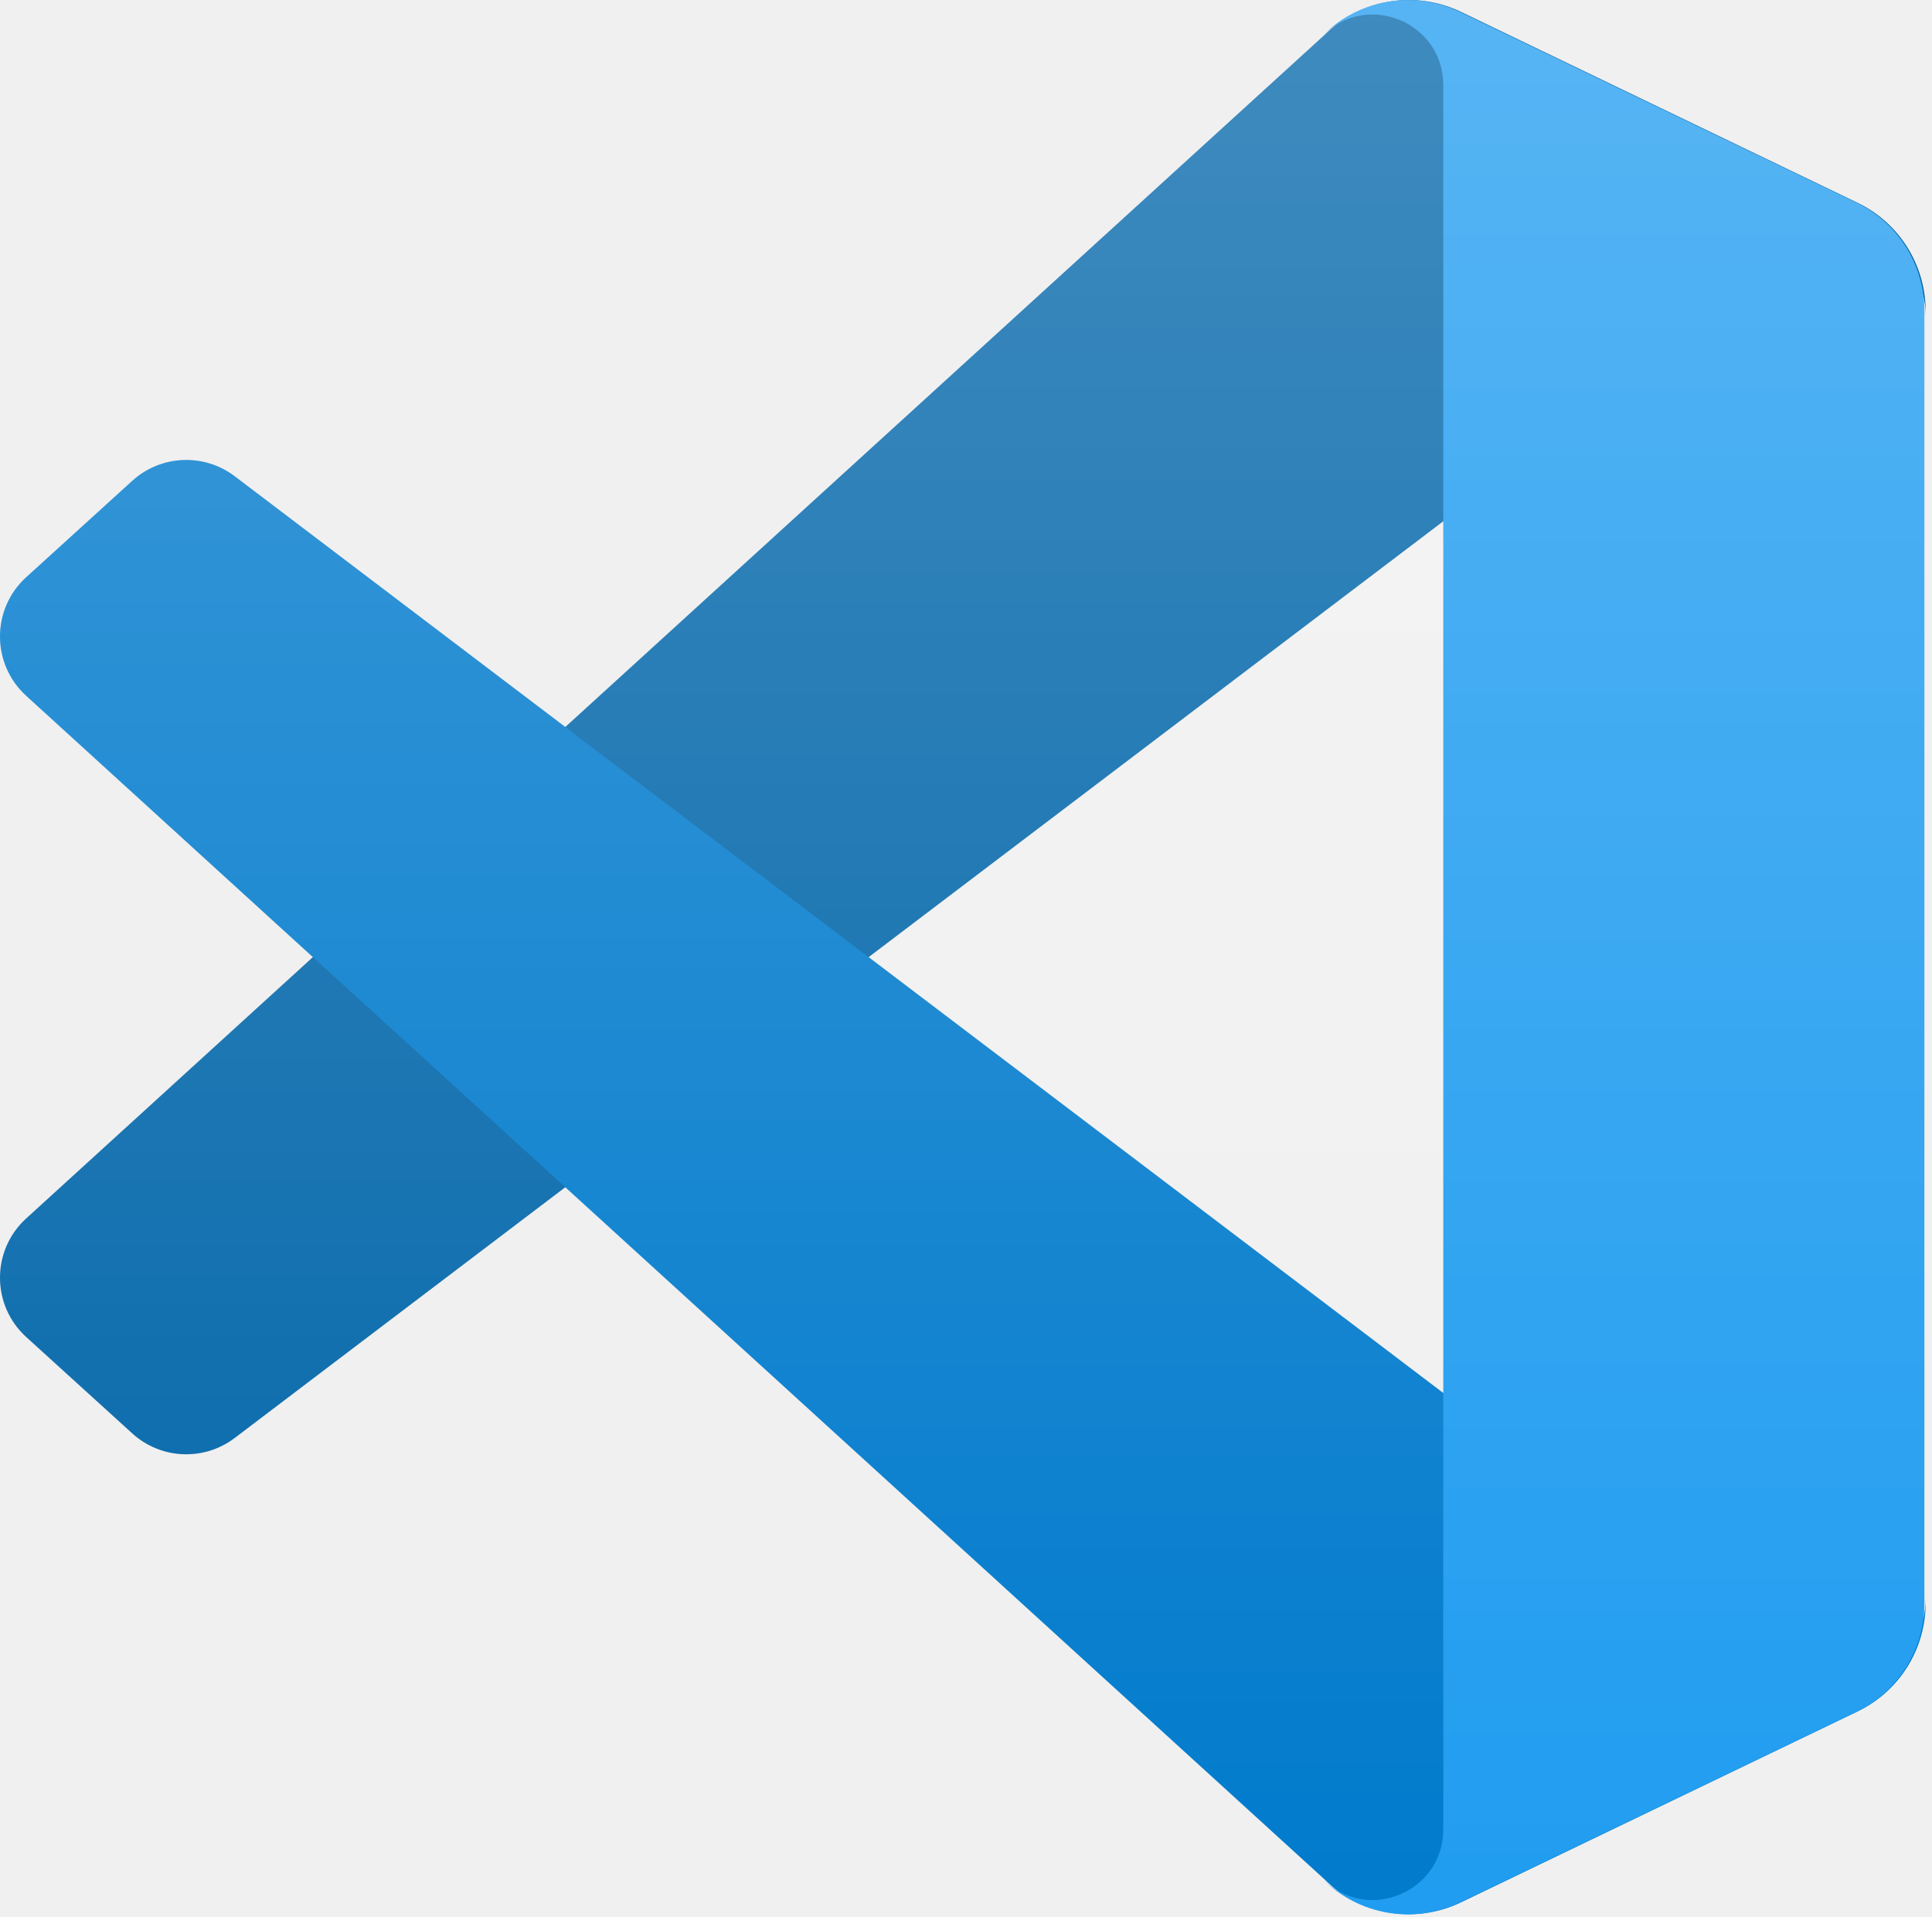
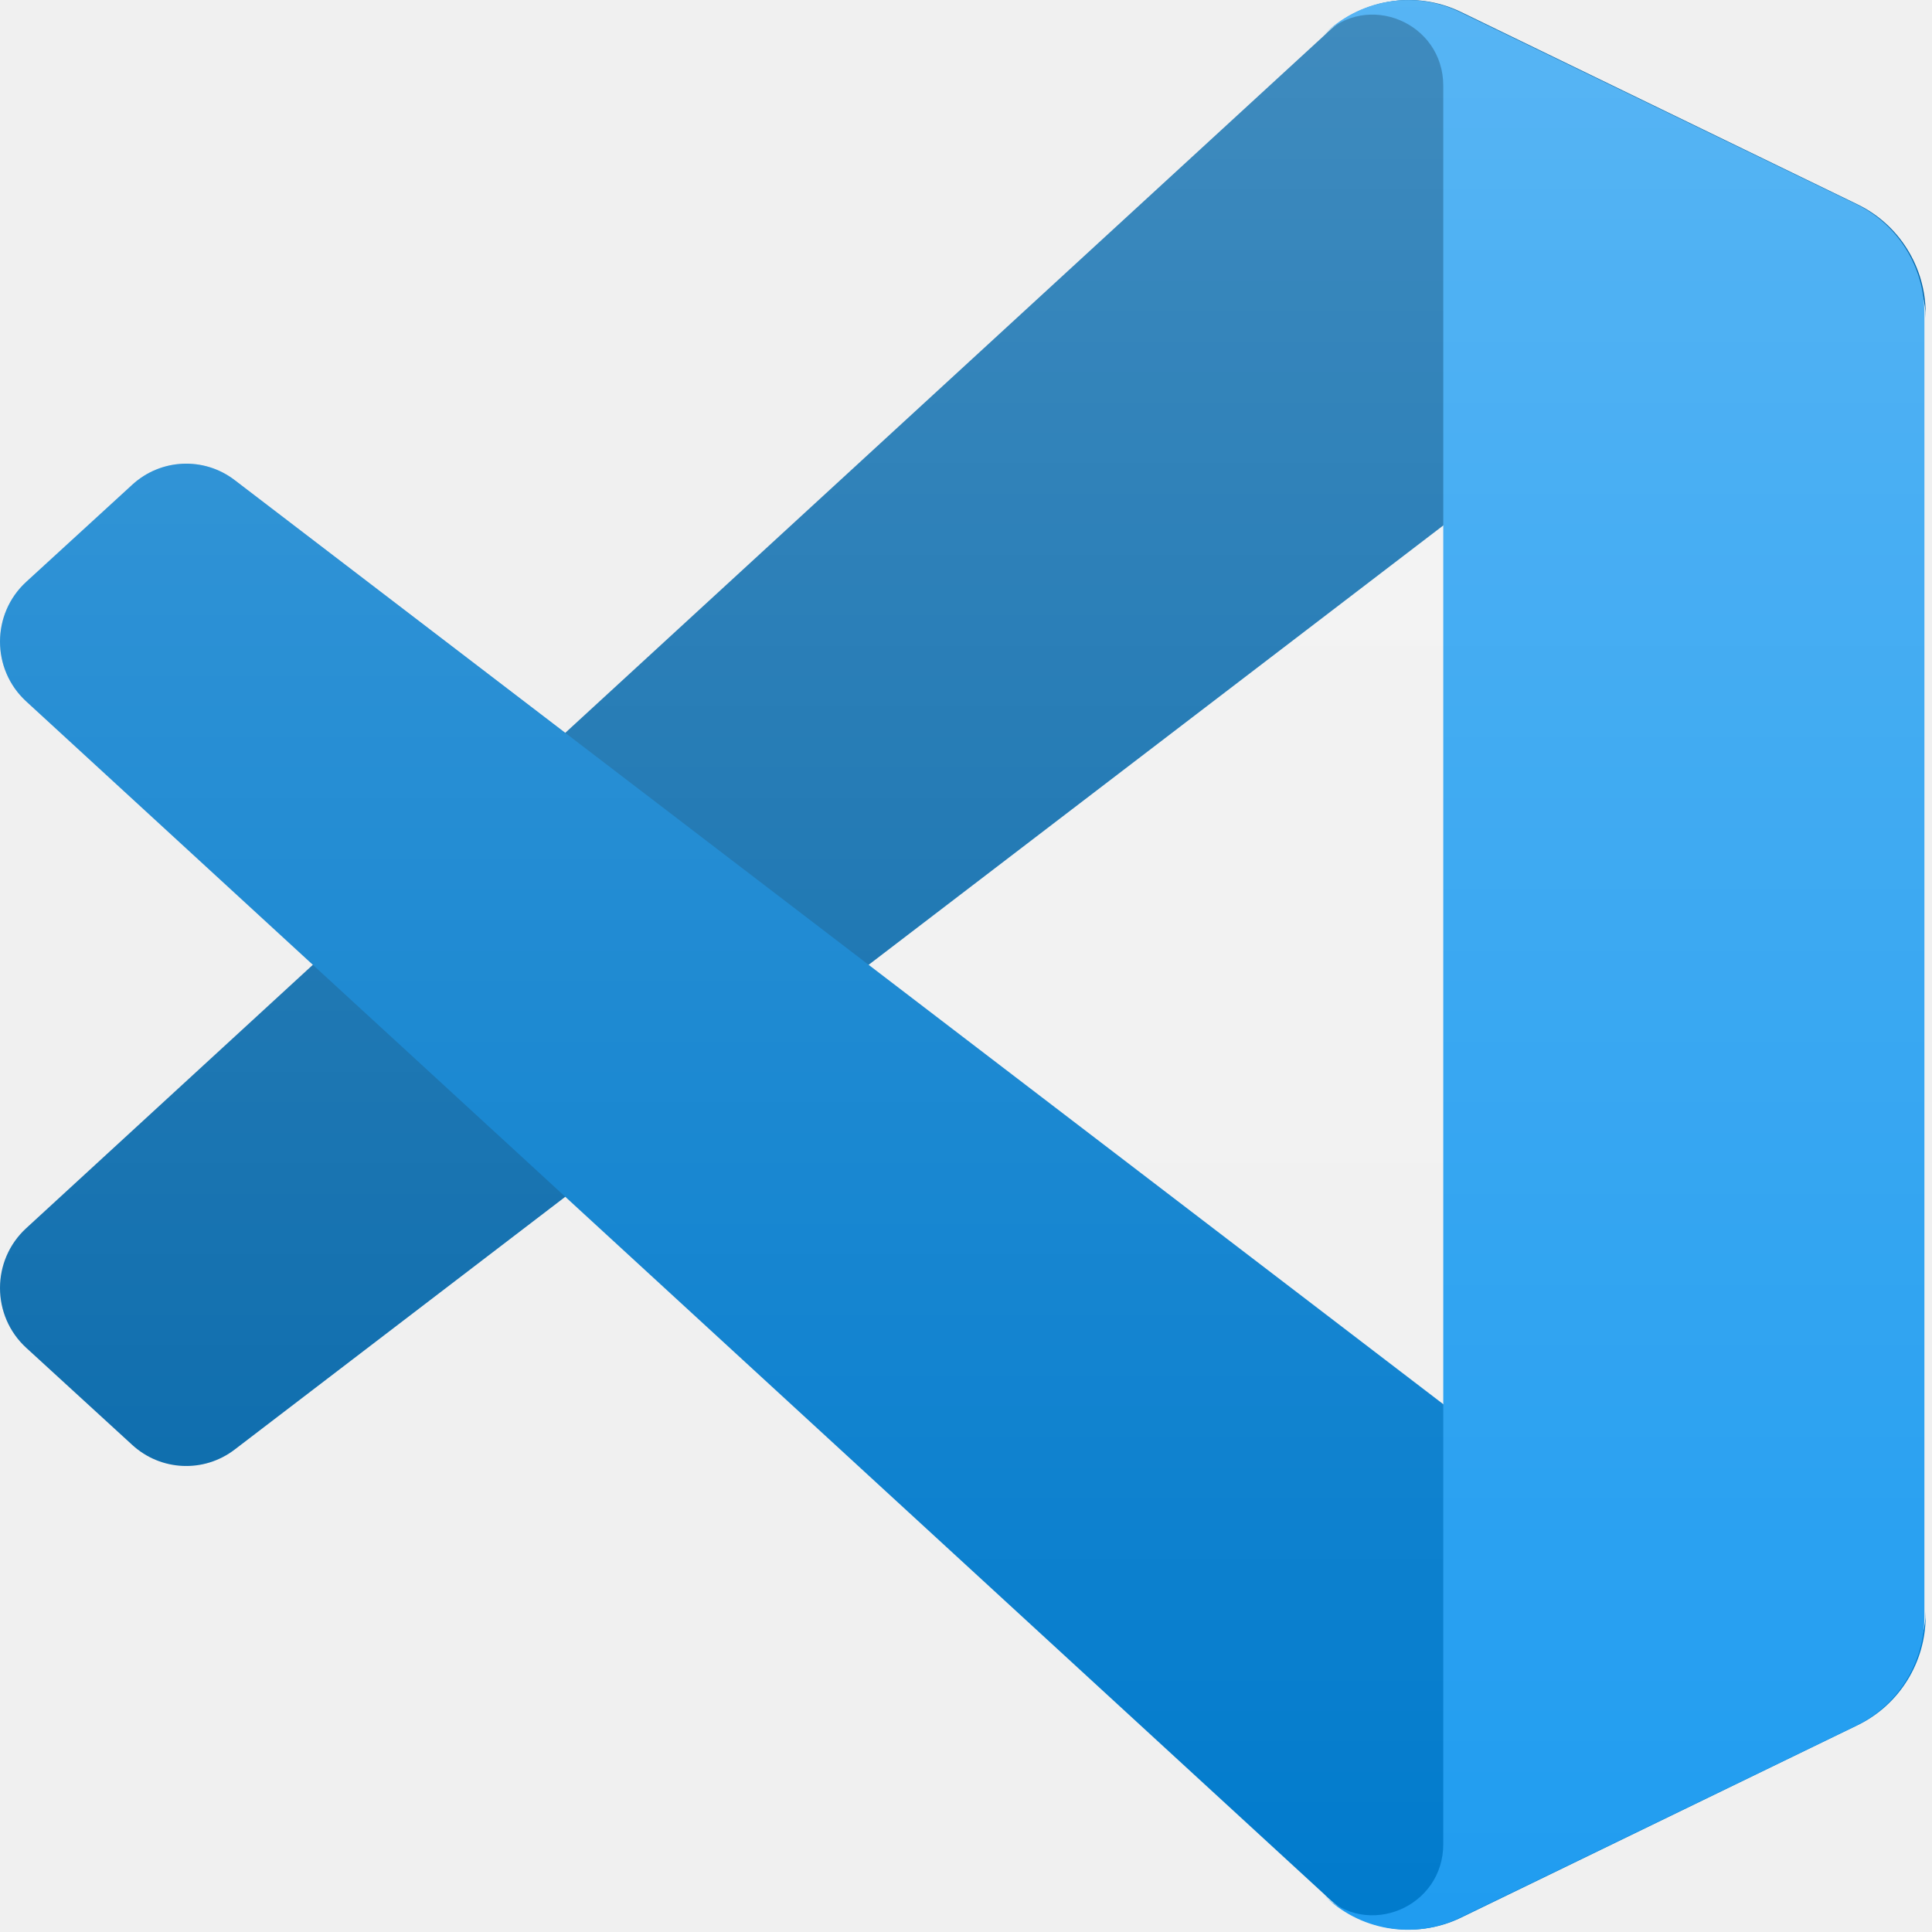
- <svg xmlns="http://www.w3.org/2000/svg" xmlns:xlink="http://www.w3.org/1999/xlink" viewBox="0 0 256 254" width="256" height="254" preserveAspectRatio="xMidYMid">
+ <svg xmlns="http://www.w3.org/2000/svg" width="250px" height="250px" viewBox="0 0 250 250" version="1.1">
  <defs>
-     <linearGradient id="c" x1="50%" x2="50%" y1="0%" y2="100%">
-       <stop offset="0%" stop-color="#FFF" />
-       <stop offset="100%" stop-color="#FFF" stop-opacity="0" />
+     <linearGradient id="linear0" gradientUnits="userSpaceOnUse" x1="0.5" y1="0" x2="0.5" y2="1" gradientTransform="matrix(249.0312,0,0,249.5391,-0.00390625,0.140625)">
+       <stop offset="0" style="stop-color:rgb(100%,100%,100%);stop-opacity:0.251;" />
+       <stop offset="1" style="stop-color:rgb(100%,100%,100%);stop-opacity:0;" />
    </linearGradient>
-     <path id="a" d="M180.828 252.605a15.872 15.872 0 0 0 12.65-.486l52.501-25.262a15.94 15.94 0 0 0 9.025-14.364V41.197a15.939 15.939 0 0 0-9.025-14.363l-52.5-25.263a15.877 15.877 0 0 0-18.115 3.084L74.857 96.35l-43.78-33.232a10.614 10.614 0 0 0-13.56.603L3.476 76.494c-4.63 4.211-4.635 11.495-.012 15.713l37.967 34.638-37.967 34.637c-4.623 4.219-4.618 11.502.012 15.714l14.041 12.772a10.614 10.614 0 0 0 13.56.604l43.78-33.233 100.507 91.695a15.853 15.853 0 0 0 5.464 3.571Zm10.464-183.649-76.262 57.889 76.262 57.888V68.956Z" />
  </defs>
-   <mask id="b" fill="#fff">
-     <use xlink:href="#a" />
-   </mask>
-   <path fill="#0065A9" d="M246.135 26.873 193.593 1.575a15.885 15.885 0 0 0-18.123 3.08L3.466 161.482c-4.626 4.219-4.62 11.502.012 15.714l14.05 12.772a10.625 10.625 0 0 0 13.569.604L238.229 33.436c6.949-5.271 16.93-.315 16.93 8.407v-.61a15.938 15.938 0 0 0-9.024-14.36Z" />
-   <path fill="#007ACC" d="m246.135 226.816-52.542 25.298a15.887 15.887 0 0 1-18.123-3.08L3.466 92.207c-4.626-4.218-4.62-11.502.012-15.713l14.05-12.773a10.625 10.625 0 0 1 13.569-.603l207.132 157.135c6.949 5.271 16.93.315 16.93-8.408v.611a15.939 15.939 0 0 1-9.024 14.36Z" />
-   <path fill="#1F9CF0" d="M193.428 252.134a15.892 15.892 0 0 1-18.125-3.083c5.881 5.88 15.938 1.715 15.938-6.603V11.273c0-8.318-10.057-12.483-15.938-6.602a15.892 15.892 0 0 1 18.125-3.084l52.533 25.263a15.937 15.937 0 0 1 9.03 14.363V212.51c0 6.125-3.51 11.709-9.03 14.363l-52.533 25.262Z" />
-   <path fill="url(#c)" fill-opacity=".25" d="M180.828 252.605a15.874 15.874 0 0 0 12.65-.486l52.5-25.263a15.938 15.938 0 0 0 9.026-14.363V41.197a15.939 15.939 0 0 0-9.025-14.363L193.477 1.57a15.877 15.877 0 0 0-18.114 3.084L74.857 96.35l-43.78-33.232a10.614 10.614 0 0 0-13.56.603L3.476 76.494c-4.63 4.211-4.635 11.495-.012 15.713l37.967 34.638-37.967 34.637c-4.623 4.219-4.618 11.502.012 15.714l14.041 12.772a10.614 10.614 0 0 0 13.56.604l43.78-33.233 100.506 91.695a15.857 15.857 0 0 0 5.465 3.571Zm10.464-183.65-76.262 57.89 76.262 57.888V68.956Z" />
+   <g id="surface1">
+     <path style=" stroke:none;fill-rule:nonzero;fill:rgb(0%,39.608%,66.275%);fill-opacity:1;" d="M 240.367 26.449 L 189.055 1.551 C 183.117 -1.332 176.02 -0.117 171.355 4.582 L 3.383 158.938 C -1.133 163.09 -1.125 170.262 3.395 174.406 L 17.117 186.977 C 20.816 190.367 26.387 190.617 30.367 187.57 L 232.645 32.91 C 239.43 27.723 249.18 32.598 249.18 41.184 L 249.18 40.582 C 249.18 34.559 245.754 29.062 240.367 26.449 Z M 240.367 26.449 " />
+     <path style=" stroke:none;fill-rule:nonzero;fill:rgb(0%,47.843%,80%);fill-opacity:1;" d="M 240.367 223.242 L 189.055 248.145 C 183.117 251.023 176.02 249.809 171.359 245.113 L 3.383 90.754 C -1.133 86.602 -1.125 79.434 3.395 75.289 L 17.117 62.719 C 20.816 59.328 26.387 59.078 30.367 62.125 L 232.645 216.785 C 239.434 221.973 249.18 217.094 249.18 208.508 L 249.18 209.109 C 249.18 215.137 245.754 220.629 240.367 223.242 Z M 240.367 223.242 " />
+     <path style=" stroke:none;fill-rule:nonzero;fill:rgb(12.157%,61.176%,94.118%);fill-opacity:1;" d="M 188.895 248.164 C 182.953 251.043 175.855 249.828 171.195 245.129 C 176.938 250.918 186.758 246.816 186.758 238.629 L 186.758 11.094 C 186.758 2.91 176.938 -1.191 171.195 4.598 C 175.855 -0.102 182.953 -1.316 188.895 1.562 L 240.195 26.426 C 245.586 29.039 249.016 34.535 249.016 40.562 L 249.016 209.164 C 249.016 215.191 245.586 220.688 240.195 223.301 Z M 188.895 248.164 " />
+     <path style=" stroke:none;fill-rule:nonzero;fill:url(#linear0);" d="M 176.59 248.629 C 180.594 250.199 185.07 250.027 188.945 248.148 L 240.215 223.285 C 245.602 220.668 249.027 215.176 249.027 209.148 L 249.027 40.547 C 249.027 34.52 245.602 29.027 240.215 26.41 L 188.941 1.547 C 183.004 -1.332 175.91 -0.117 171.254 4.582 L 73.102 94.832 L 30.348 62.125 C 26.371 59.078 20.801 59.328 17.105 62.719 L 3.395 75.289 C -1.129 79.434 -1.133 86.602 3.383 90.754 L 40.461 124.848 L 3.383 158.938 C -1.133 163.09 -1.129 170.262 3.395 174.406 L 17.105 186.977 C 20.801 190.363 26.371 190.613 30.348 187.57 L 73.102 154.859 L 171.254 245.113 C 172.77 246.645 174.59 247.84 176.59 248.629 Z M 186.809 67.867 L 112.336 124.848 L 186.809 181.824 Z M 186.809 67.867 " />
+   </g>
</svg>
